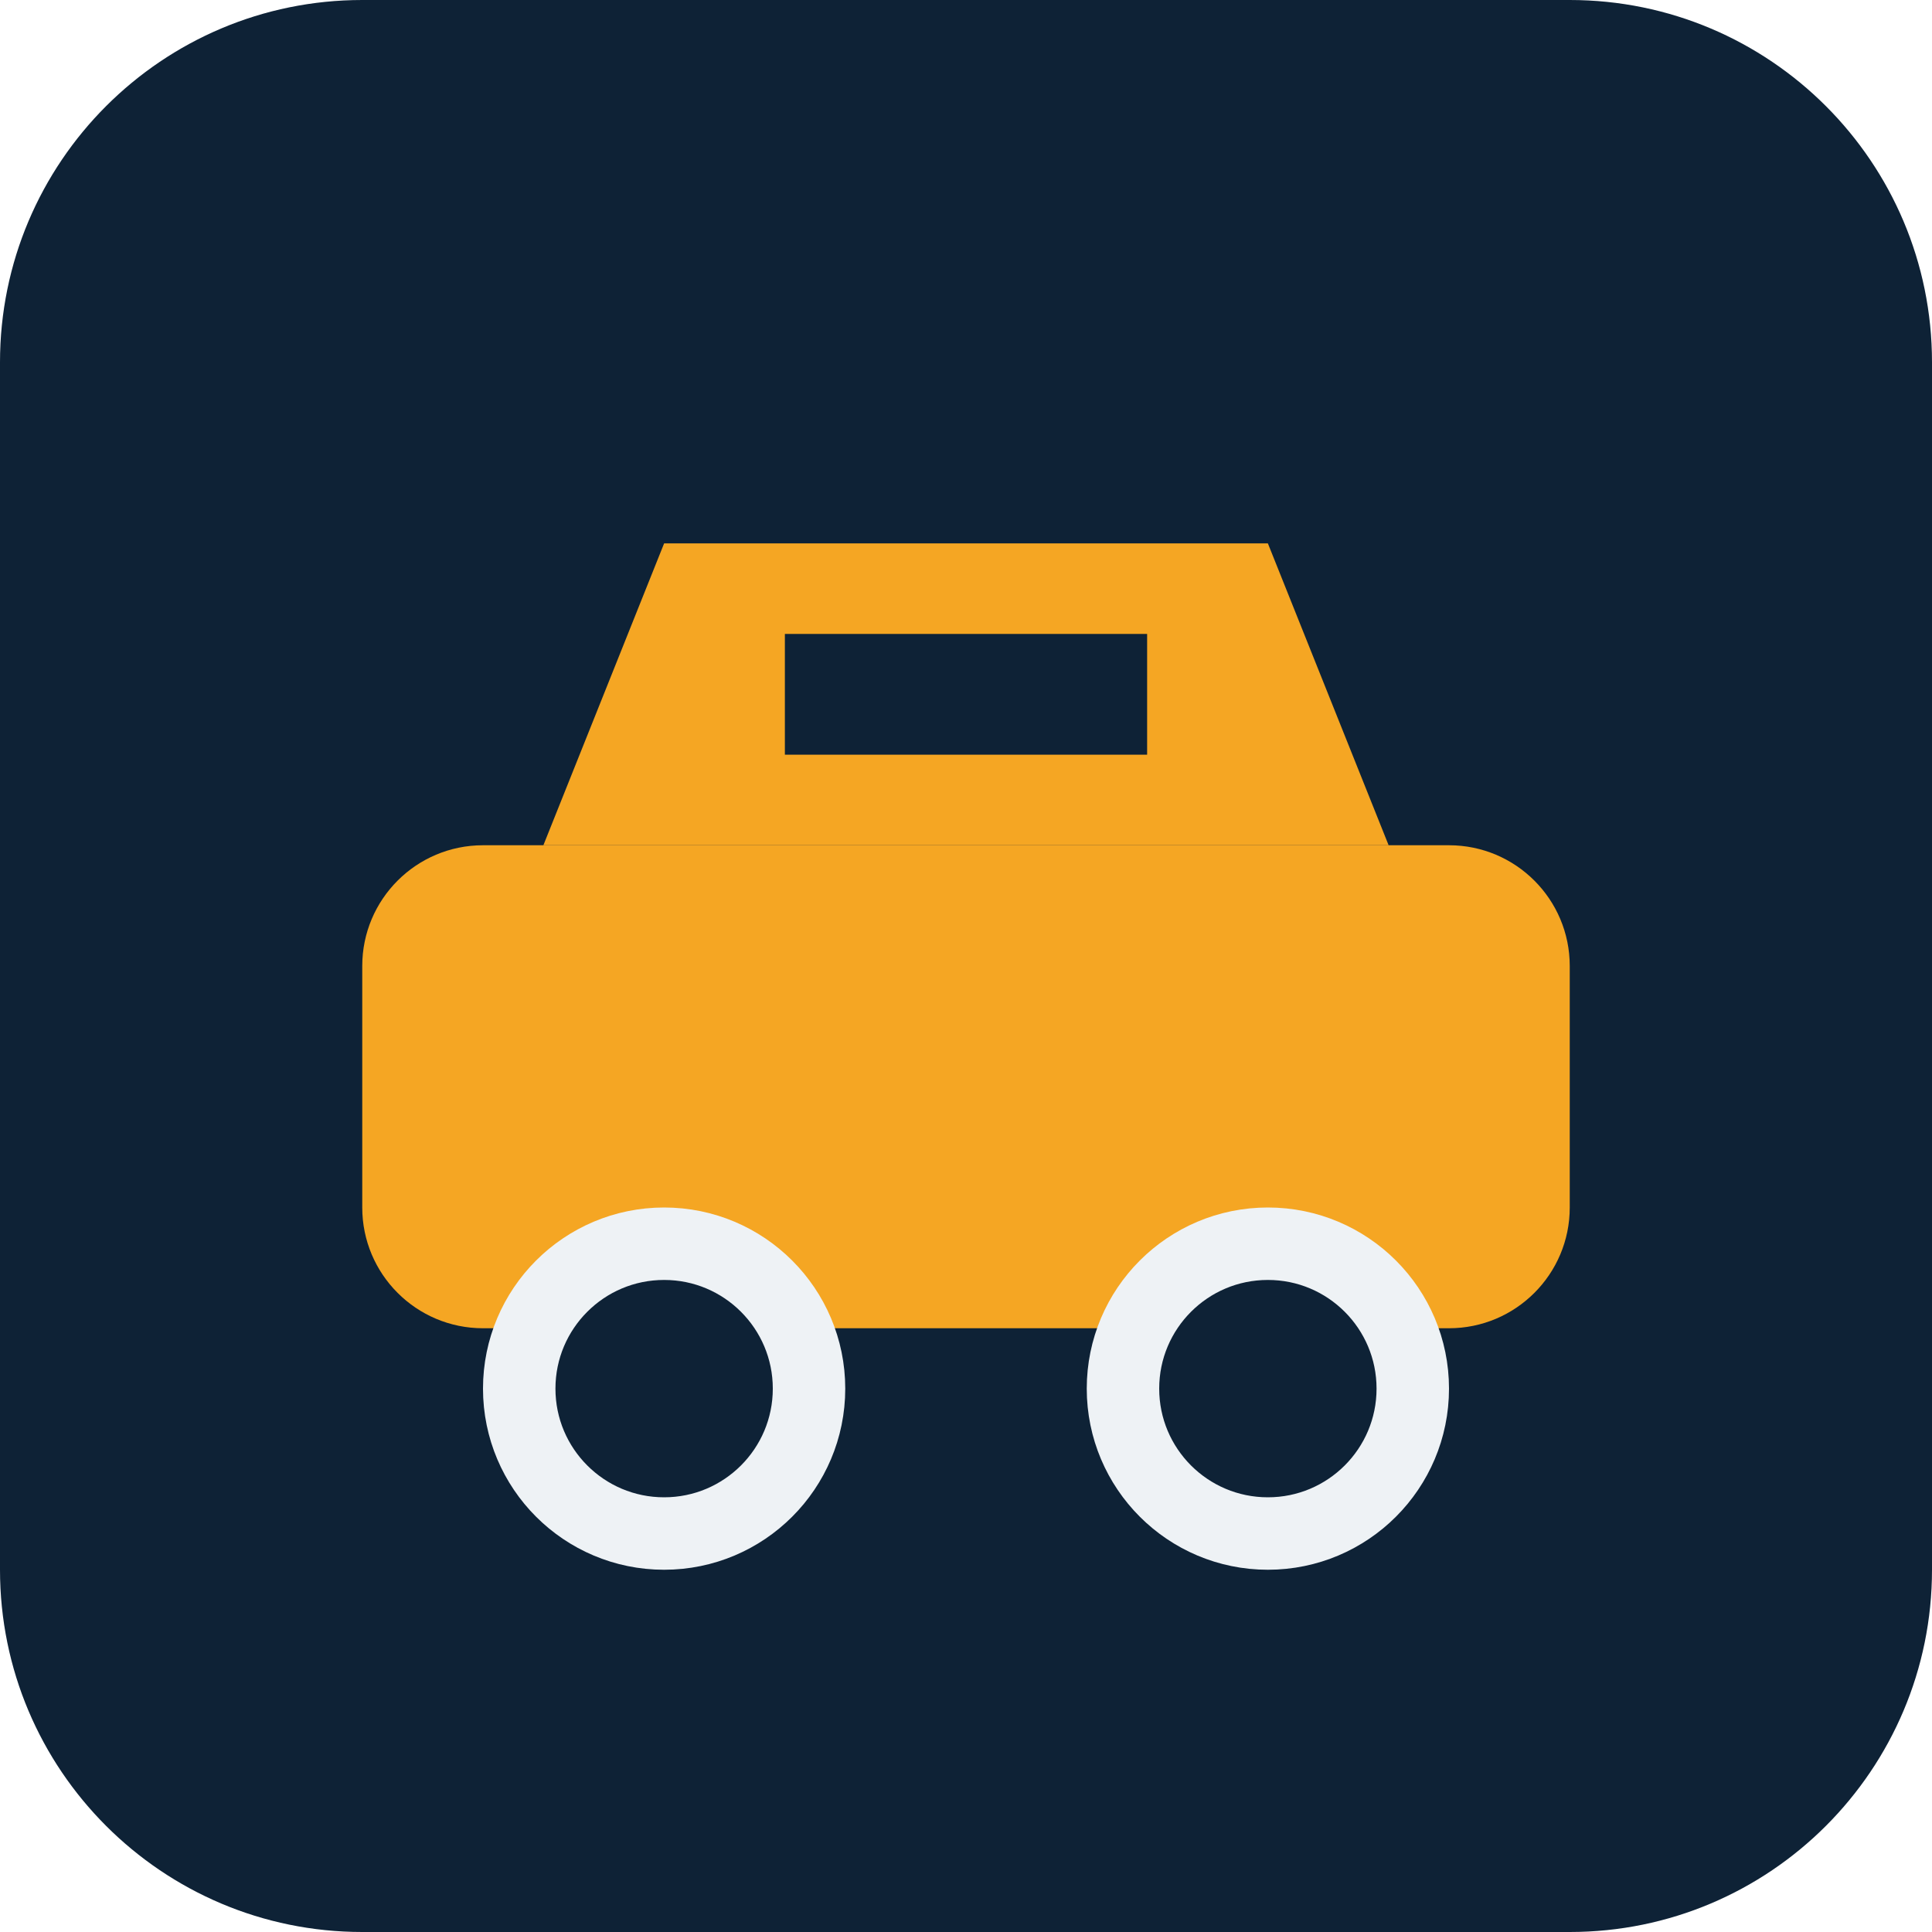
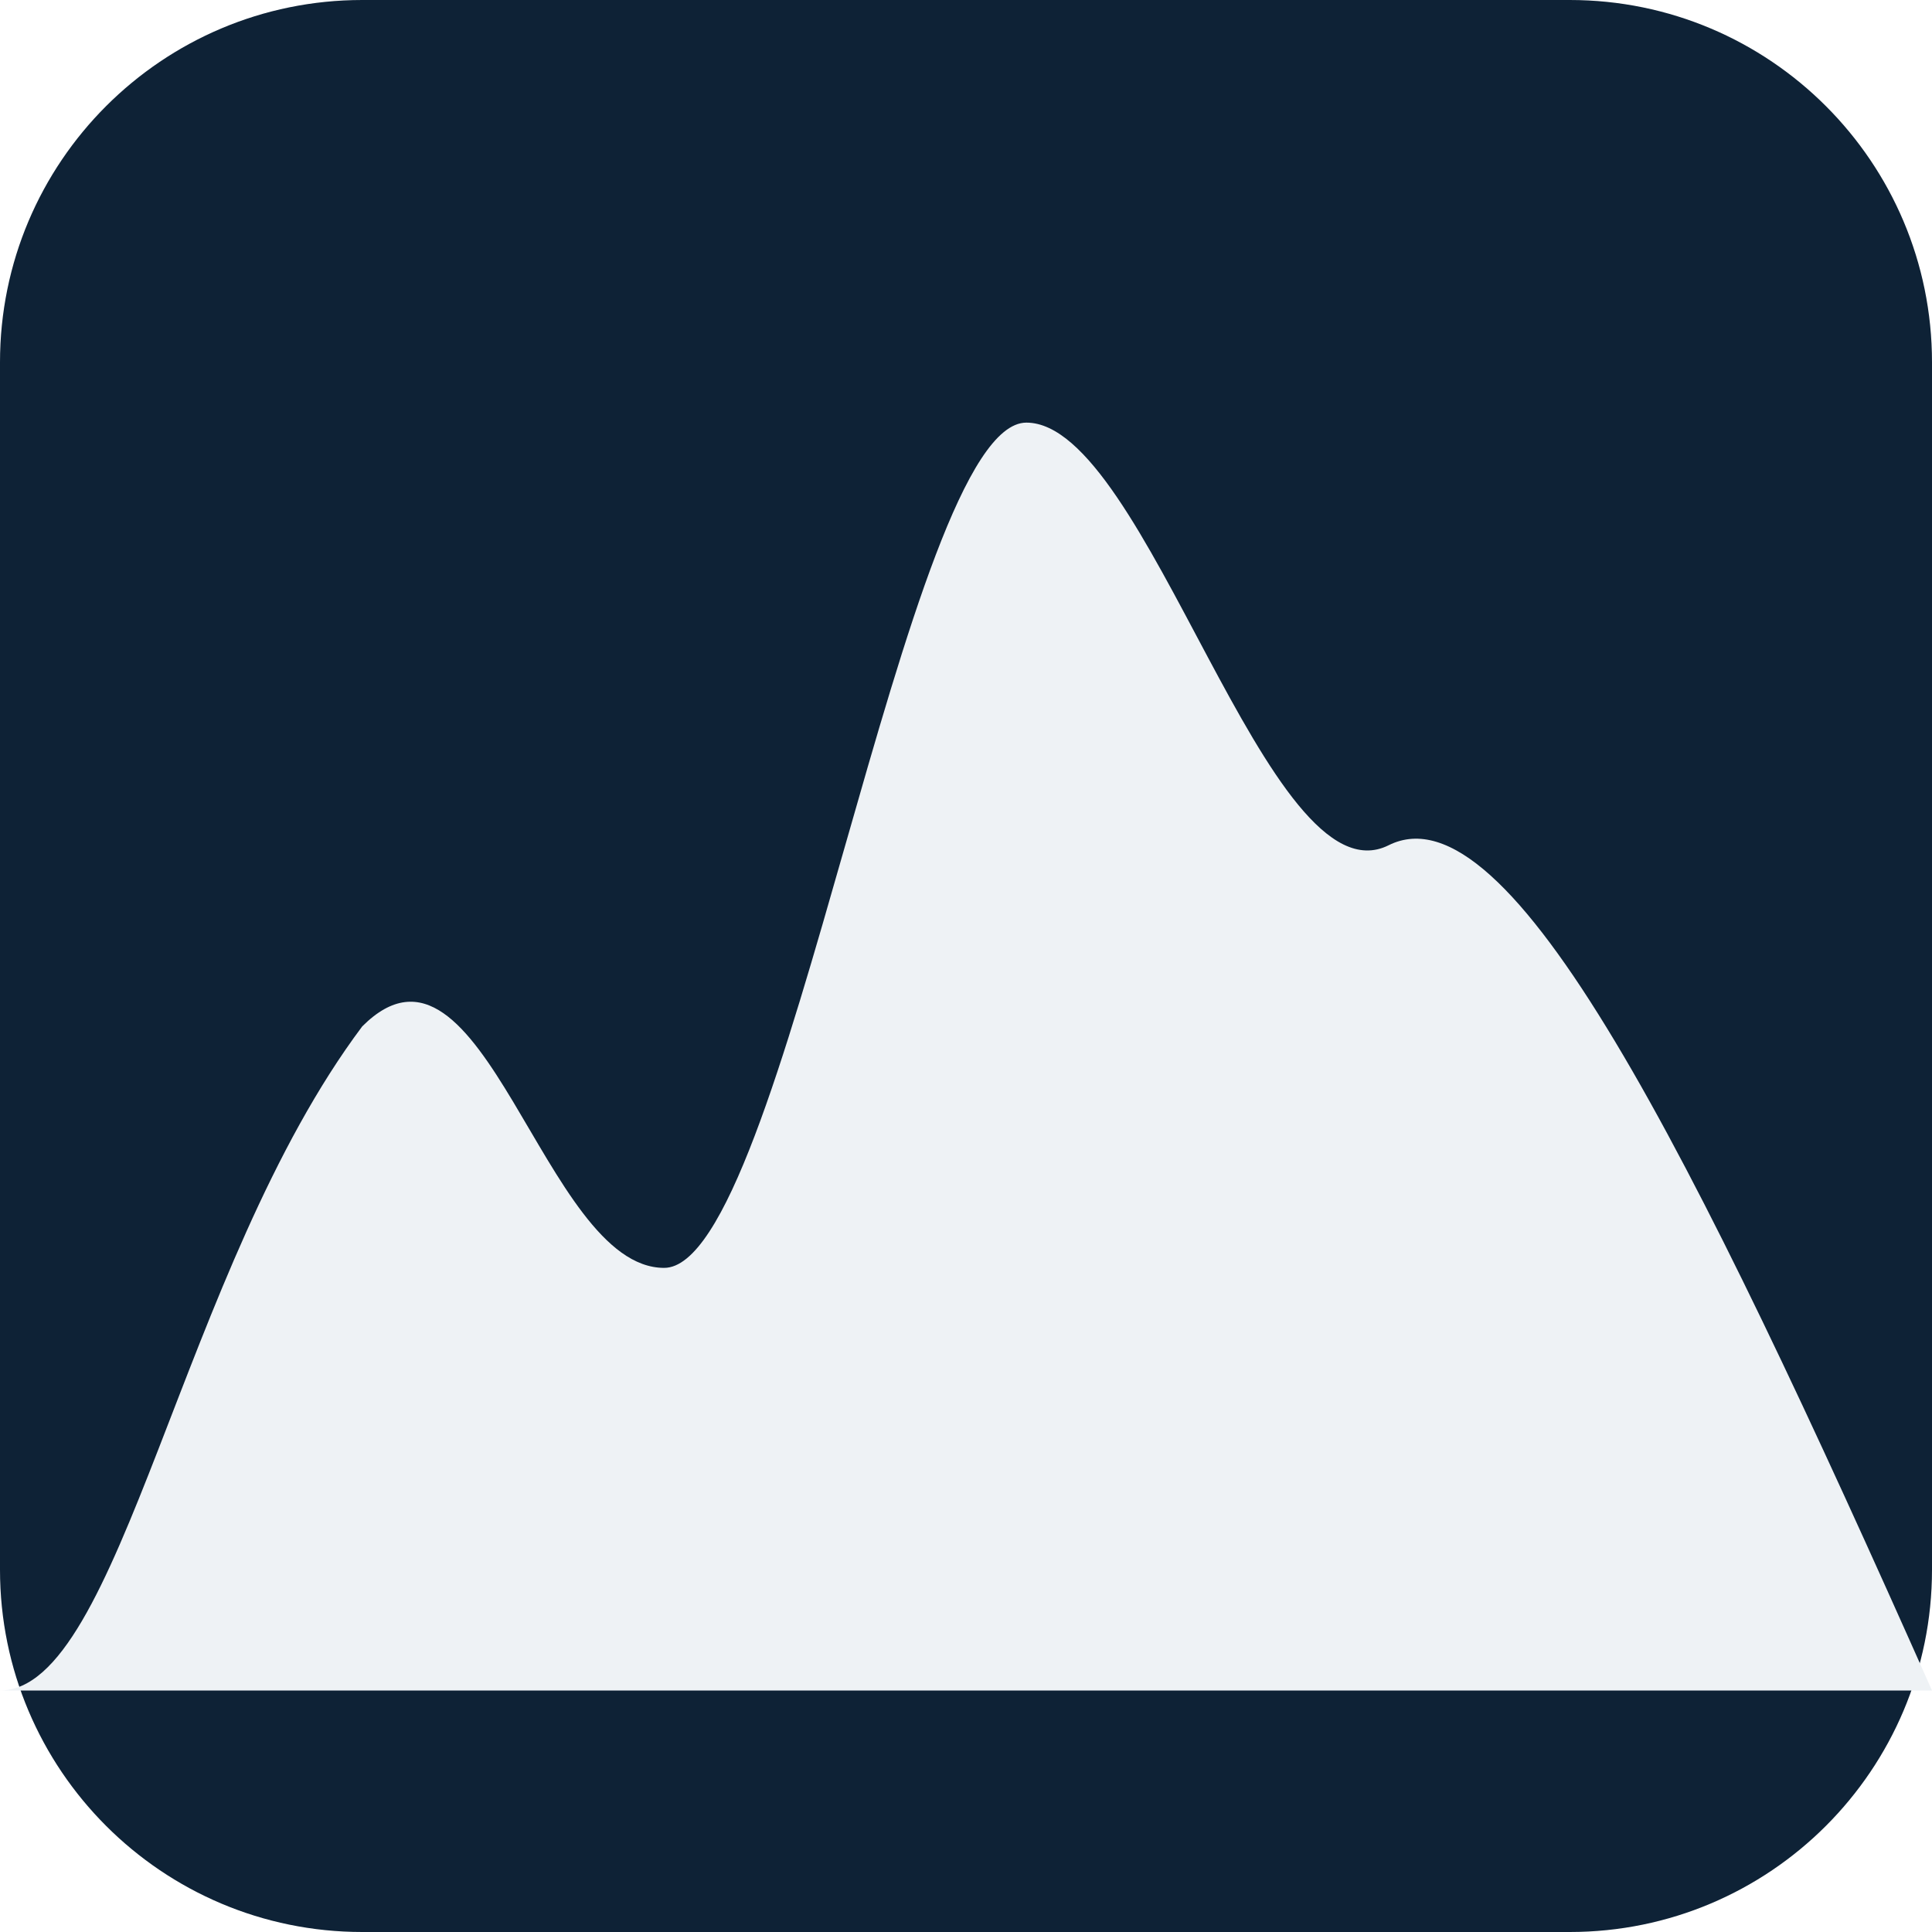
<svg xmlns="http://www.w3.org/2000/svg" viewBox="0 0 32 32">
  <rect width="32" height="32" rx="6" fill="#0e2236" />
-   <rect x="6" y="14" width="20" height="8" rx="2" fill="#f5a623" />
-   <path d="M9 14l2-5h10l2 5z" fill="#f5a623" />
-   <rect x="13" y="10.5" width="6" height="2" fill="#0e2236" />
-   <circle cx="11" cy="23" r="2.4" fill="#0e2236" stroke="#eef2f5" stroke-width="1.2" />
-   <circle cx="21" cy="23" r="2.4" fill="#0e2236" stroke="#eef2f5" stroke-width="1.2" />
+   <path d="M0 28 C2 28 3 21 6 17 C8 15 9 21 11 21 C13 21 15 7 17 7 C19 7 21 15 23 14 C25 13 28 19 32 28Z" fill="#eef2f5" />
</svg>
